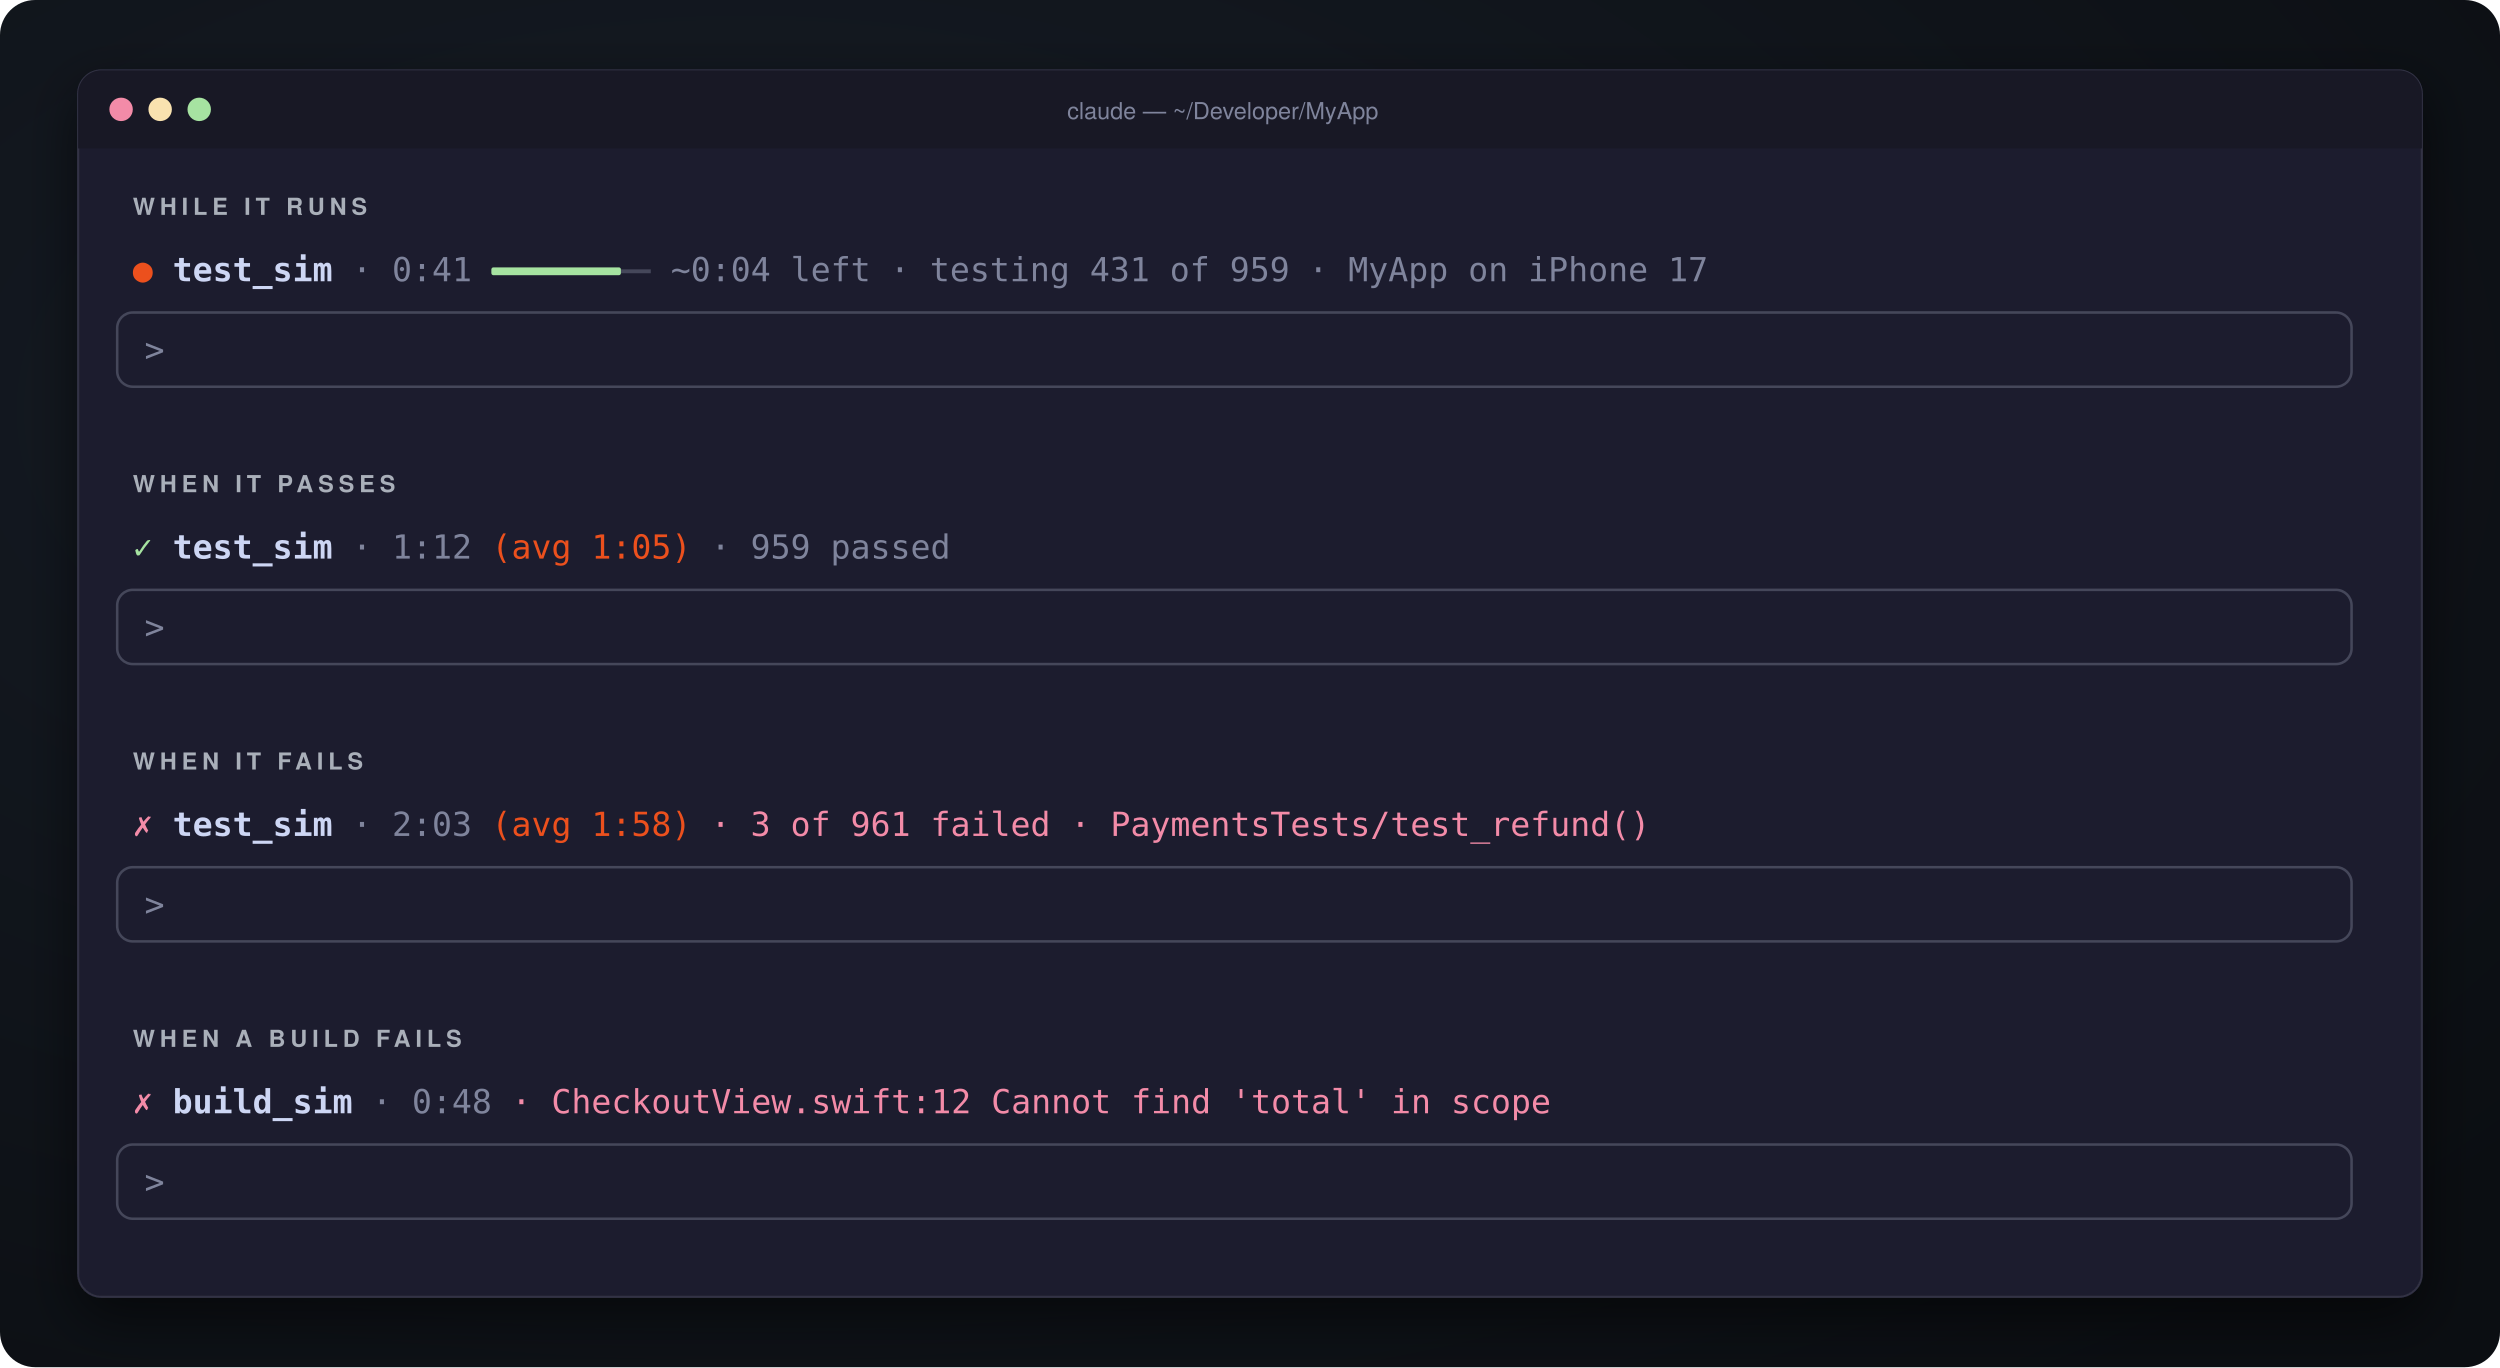
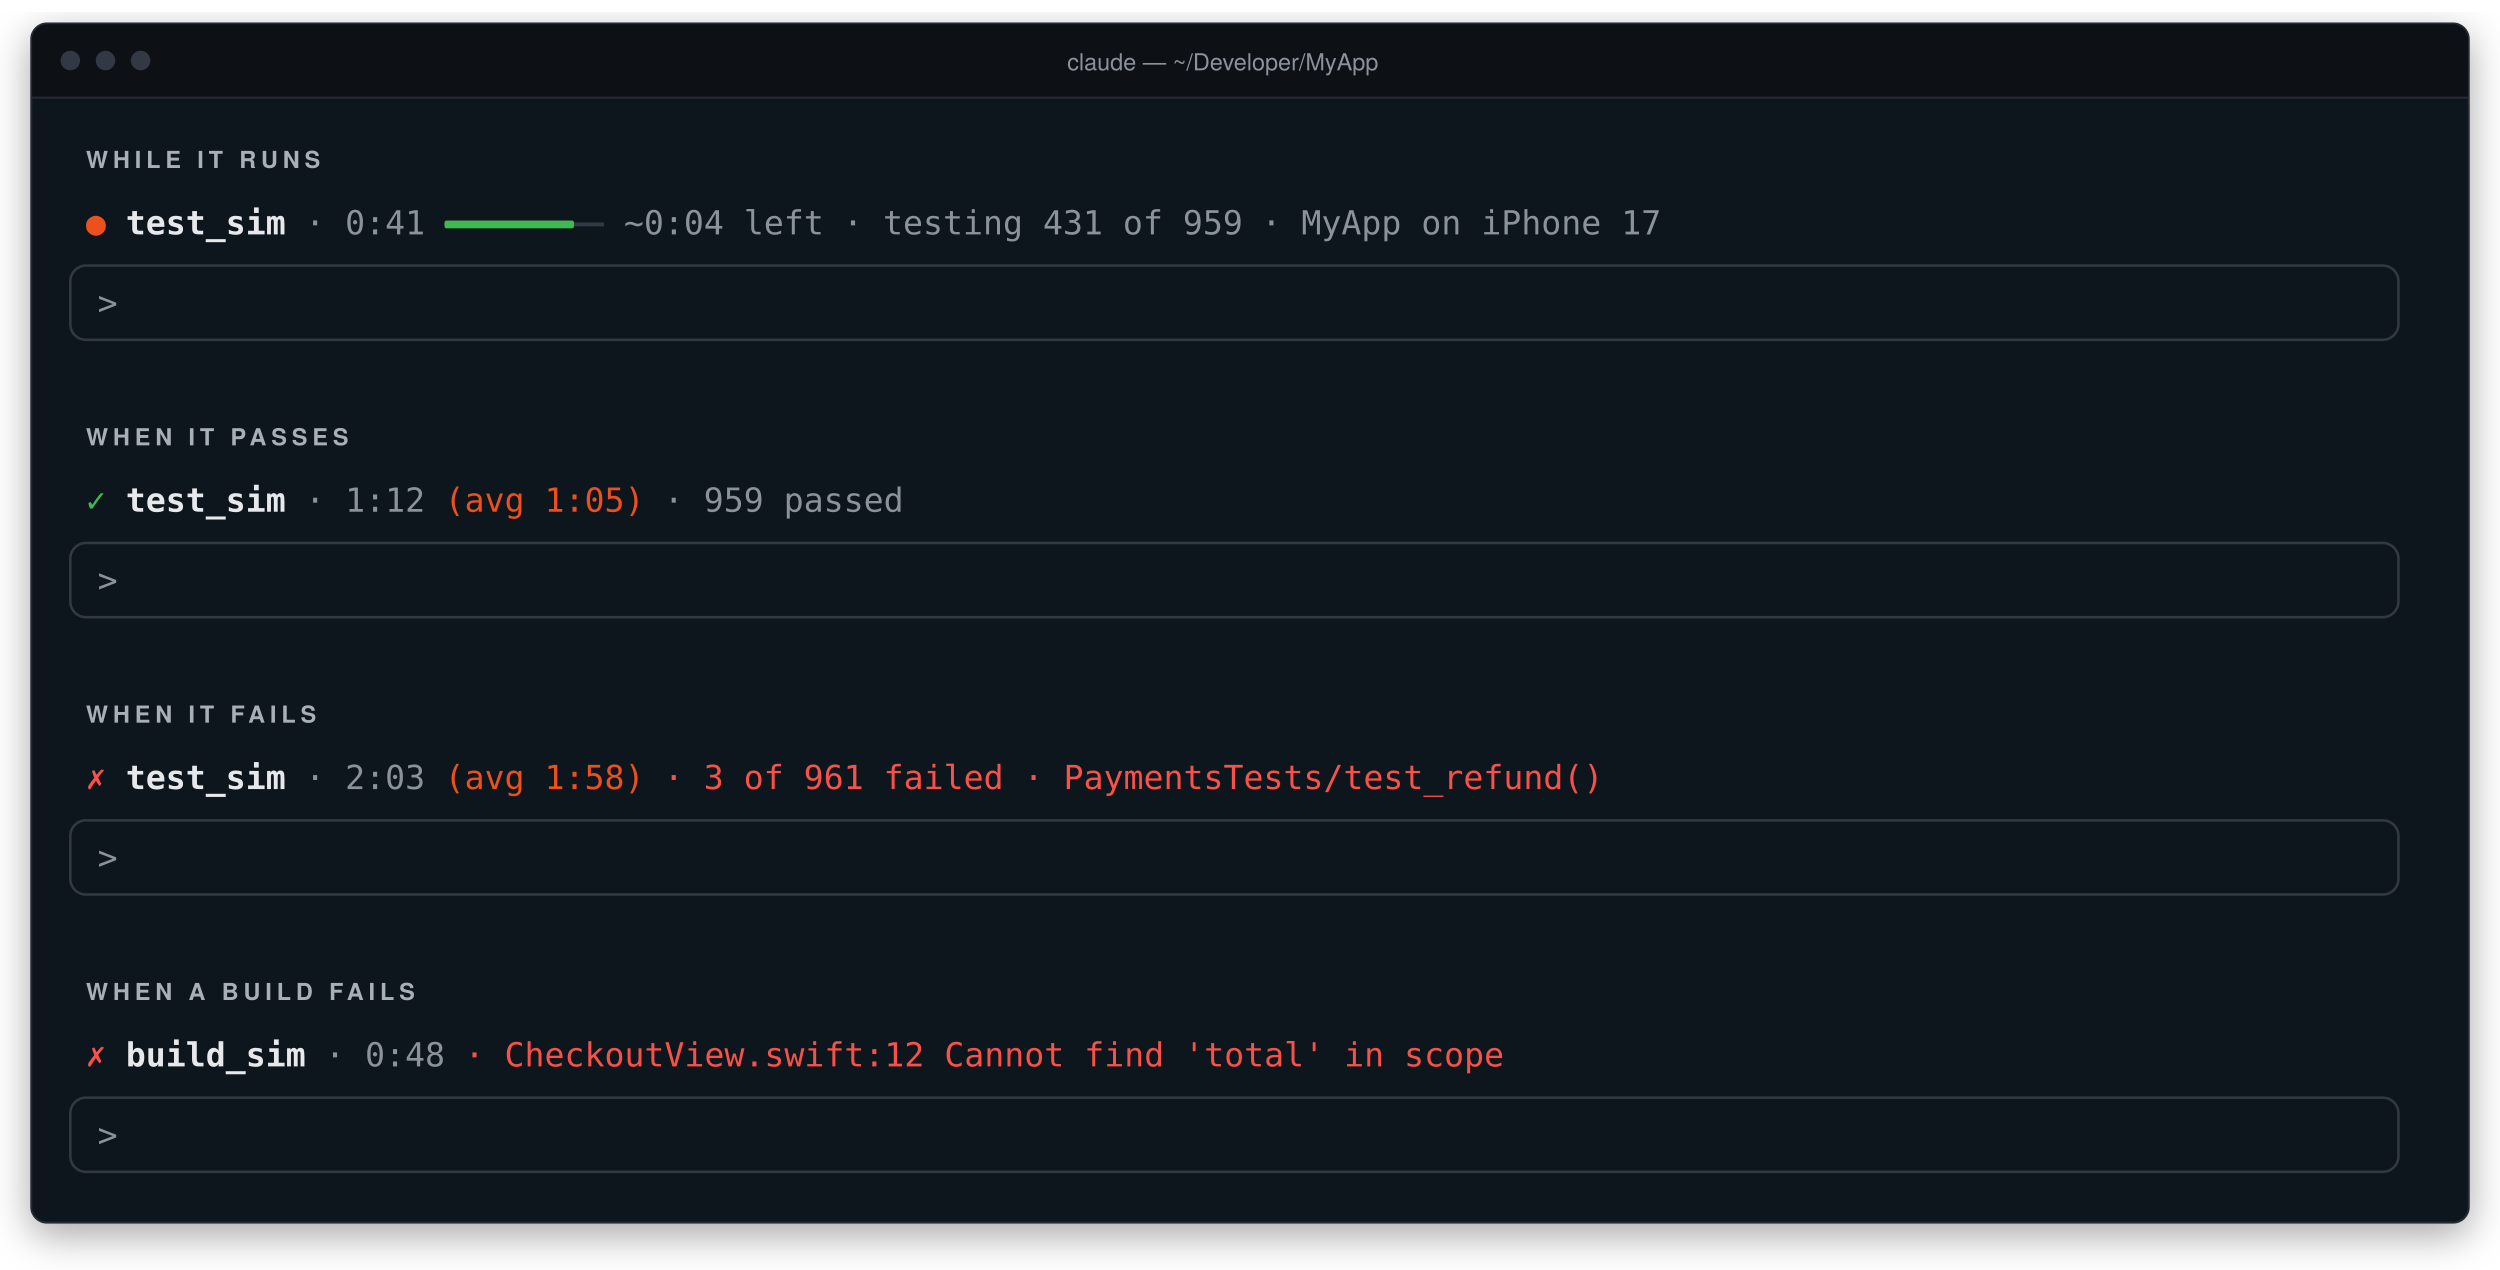
- <svg xmlns="http://www.w3.org/2000/svg" width="1280" height="700" viewBox="0 0 1280 700">
+ <svg xmlns="http://www.w3.org/2000/svg" width="1280" height="650" viewBox="0 0 1280 650">
  <defs>
-     <radialGradient id="glow" cx="0.3" cy="0.3" r="0.9">
-       <stop offset="0" stop-color="#161c25" />
-       <stop offset="1" stop-color="#0b0e12" />
-     </radialGradient>
    <filter id="shadow" x="-10%" y="-10%" width="120%" height="130%">
-       <feGaussianBlur in="SourceAlpha" stdDeviation="14" />
-       <feOffset dy="10" />
+       <feGaussianBlur in="SourceAlpha" stdDeviation="10" />
+       <feOffset dy="6" />
      <feComponentTransfer>
-         <feFuncA type="linear" slope="0.55" />
+         <feFuncA type="linear" slope="0.35" />
      </feComponentTransfer>
      <feMerge>
        <feMergeNode />
        <feMergeNode in="SourceGraphic" />
      </feMerge>
    </filter>
+     <marker id="arrow" viewBox="0 0 10 10" refX="9" refY="5" markerWidth="7" markerHeight="7" orient="auto">
+       <path d="M0 0 L10 5 L0 10 z" fill="#6e7681" />
+     </marker>
  </defs>
-   <rect width="1280" height="700" rx="18" fill="url(#glow)" />
  <g filter="url(#shadow)">
-     <rect x="40" y="36" width="1200" height="628" rx="12" fill="#1e1e2e" stroke="#313244" />
+     <rect x="16" y="12" width="1248" height="614" rx="8" fill="#11151b" stroke="#262c35" />
  </g>
-   <path d="M40 76 v-28 a12 12 0 0 1 12 -12 h1176 a12 12 0 0 1 12 12 v28 z" fill="#181825" />
-   <circle cx="62" cy="56" r="6" fill="#f38ba8" />
-   <circle cx="82" cy="56" r="6" fill="#f9e2af" />
-   <circle cx="102" cy="56" r="6" fill="#a6e3a1" />
-   <text x="546.4" y="61.0" font-family="Helvetica Neue" font-size="12" fill="#7f849c" xml:space="preserve">claude — ~/Developer/MyApp</text>
-   <text x="68.0" y="110.0" font-family="Helvetica Neue" font-size="12" font-weight="600" letter-spacing="2.5" fill="#a9afb9" xml:space="preserve">WHILE IT RUNS</text>
-   <text x="68.0" y="144.0" font-family="JetBrains Mono, JetBrainsMono Nerd Font Mono, SF Mono, Menlo, monospace" font-size="17" fill="#ec501d" xml:space="preserve">●</text>
-   <text x="78.2" y="144.0" font-family="JetBrains Mono, JetBrainsMono Nerd Font Mono, SF Mono, Menlo, monospace" font-size="17" fill="#cdd6f4" xml:space="preserve"> </text>
-   <text x="88.4" y="144.0" font-family="JetBrains Mono, JetBrainsMono Nerd Font Mono, SF Mono, Menlo, monospace" font-size="17" font-weight="600" fill="#cdd6f4" xml:space="preserve">test_sim</text>
-   <text x="170.0" y="144.0" font-family="JetBrains Mono, JetBrainsMono Nerd Font Mono, SF Mono, Menlo, monospace" font-size="17" fill="#7f849c" xml:space="preserve"> · 0:41</text>
-   <text x="241.4" y="144.0" font-family="JetBrains Mono, JetBrainsMono Nerd Font Mono, SF Mono, Menlo, monospace" font-size="17" fill="#cdd6f4" xml:space="preserve"> </text>
-   <rect x="251.6" y="137.9" width="81.6" height="2" fill="#45475a" />
-   <rect x="251.6" y="136.9" width="66.3" height="4" rx="1" fill="#a6e3a1" />
-   <text x="333.2" y="144.0" font-family="JetBrains Mono, JetBrainsMono Nerd Font Mono, SF Mono, Menlo, monospace" font-size="17" fill="#7f849c" xml:space="preserve"> ~0:04 left</text>
-   <text x="445.4" y="144.0" font-family="JetBrains Mono, JetBrainsMono Nerd Font Mono, SF Mono, Menlo, monospace" font-size="17" fill="#7f849c" xml:space="preserve"> · testing 431 of 959</text>
-   <text x="659.6" y="144.0" font-family="JetBrains Mono, JetBrainsMono Nerd Font Mono, SF Mono, Menlo, monospace" font-size="17" fill="#7f849c" xml:space="preserve"> · MyApp on iPhone 17</text>
-   <rect x="60.0" y="160.0" width="1144.0" height="38" rx="8" fill="none" stroke="#45475a" stroke-width="1.3" />
-   <text x="74.0" y="185.0" font-family="JetBrains Mono, JetBrainsMono Nerd Font Mono, SF Mono, Menlo, monospace" font-size="17" fill="#7f849c" xml:space="preserve">&gt;</text>
-   <text x="68.0" y="252.0" font-family="Helvetica Neue" font-size="12" font-weight="600" letter-spacing="2.5" fill="#a9afb9" xml:space="preserve">WHEN IT PASSES</text>
-   <text x="68.0" y="286.0" font-family="JetBrains Mono, JetBrainsMono Nerd Font Mono, SF Mono, Menlo, monospace" font-size="17" fill="#a6e3a1" xml:space="preserve">✓</text>
-   <text x="78.2" y="286.0" font-family="JetBrains Mono, JetBrainsMono Nerd Font Mono, SF Mono, Menlo, monospace" font-size="17" fill="#cdd6f4" xml:space="preserve"> </text>
-   <text x="88.4" y="286.0" font-family="JetBrains Mono, JetBrainsMono Nerd Font Mono, SF Mono, Menlo, monospace" font-size="17" font-weight="600" fill="#cdd6f4" xml:space="preserve">test_sim</text>
-   <text x="170.0" y="286.0" font-family="JetBrains Mono, JetBrainsMono Nerd Font Mono, SF Mono, Menlo, monospace" font-size="17" fill="#7f849c" xml:space="preserve"> · 1:12</text>
-   <text x="241.4" y="286.0" font-family="JetBrains Mono, JetBrainsMono Nerd Font Mono, SF Mono, Menlo, monospace" font-size="17" fill="#ec501d" xml:space="preserve"> (avg 1:05)</text>
-   <text x="353.6" y="286.0" font-family="JetBrains Mono, JetBrainsMono Nerd Font Mono, SF Mono, Menlo, monospace" font-size="17" fill="#7f849c" xml:space="preserve"> · 959 passed</text>
-   <rect x="60.0" y="302.0" width="1144.0" height="38" rx="8" fill="none" stroke="#45475a" stroke-width="1.3" />
-   <text x="74.0" y="327.0" font-family="JetBrains Mono, JetBrainsMono Nerd Font Mono, SF Mono, Menlo, monospace" font-size="17" fill="#7f849c" xml:space="preserve">&gt;</text>
-   <text x="68.0" y="394.0" font-family="Helvetica Neue" font-size="12" font-weight="600" letter-spacing="2.5" fill="#a9afb9" xml:space="preserve">WHEN IT FAILS</text>
-   <text x="68.0" y="428.0" font-family="JetBrains Mono, JetBrainsMono Nerd Font Mono, SF Mono, Menlo, monospace" font-size="17" fill="#f38ba8" xml:space="preserve">✗</text>
-   <text x="78.2" y="428.0" font-family="JetBrains Mono, JetBrainsMono Nerd Font Mono, SF Mono, Menlo, monospace" font-size="17" fill="#cdd6f4" xml:space="preserve"> </text>
-   <text x="88.4" y="428.0" font-family="JetBrains Mono, JetBrainsMono Nerd Font Mono, SF Mono, Menlo, monospace" font-size="17" font-weight="600" fill="#cdd6f4" xml:space="preserve">test_sim</text>
-   <text x="170.0" y="428.0" font-family="JetBrains Mono, JetBrainsMono Nerd Font Mono, SF Mono, Menlo, monospace" font-size="17" fill="#7f849c" xml:space="preserve"> · 2:03</text>
-   <text x="241.4" y="428.0" font-family="JetBrains Mono, JetBrainsMono Nerd Font Mono, SF Mono, Menlo, monospace" font-size="17" fill="#ec501d" xml:space="preserve"> (avg 1:58)</text>
-   <text x="353.6" y="428.0" font-family="JetBrains Mono, JetBrainsMono Nerd Font Mono, SF Mono, Menlo, monospace" font-size="17" fill="#f38ba8" xml:space="preserve"> · 3 of 961 failed · PaymentsTests/test_refund()</text>
-   <rect x="60.0" y="444.0" width="1144.0" height="38" rx="8" fill="none" stroke="#45475a" stroke-width="1.3" />
-   <text x="74.0" y="469.0" font-family="JetBrains Mono, JetBrainsMono Nerd Font Mono, SF Mono, Menlo, monospace" font-size="17" fill="#7f849c" xml:space="preserve">&gt;</text>
-   <text x="68.0" y="536.0" font-family="Helvetica Neue" font-size="12" font-weight="600" letter-spacing="2.5" fill="#a9afb9" xml:space="preserve">WHEN A BUILD FAILS</text>
-   <text x="68.0" y="570.0" font-family="JetBrains Mono, JetBrainsMono Nerd Font Mono, SF Mono, Menlo, monospace" font-size="17" fill="#f38ba8" xml:space="preserve">✗</text>
-   <text x="78.2" y="570.0" font-family="JetBrains Mono, JetBrainsMono Nerd Font Mono, SF Mono, Menlo, monospace" font-size="17" fill="#cdd6f4" xml:space="preserve"> </text>
-   <text x="88.4" y="570.0" font-family="JetBrains Mono, JetBrainsMono Nerd Font Mono, SF Mono, Menlo, monospace" font-size="17" font-weight="600" fill="#cdd6f4" xml:space="preserve">build_sim</text>
-   <text x="180.2" y="570.0" font-family="JetBrains Mono, JetBrainsMono Nerd Font Mono, SF Mono, Menlo, monospace" font-size="17" fill="#7f849c" xml:space="preserve"> · 0:48</text>
-   <text x="251.6" y="570.0" font-family="JetBrains Mono, JetBrainsMono Nerd Font Mono, SF Mono, Menlo, monospace" font-size="17" fill="#f38ba8" xml:space="preserve"> · CheckoutView.swift:12 Cannot find 'total' in scope</text>
-   <rect x="60.0" y="586.0" width="1144.0" height="38" rx="8" fill="none" stroke="#45475a" stroke-width="1.3" />
-   <text x="74.0" y="611.0" font-family="JetBrains Mono, JetBrainsMono Nerd Font Mono, SF Mono, Menlo, monospace" font-size="17" fill="#7f849c" xml:space="preserve">&gt;</text>
+   <path d="M16.5 50 v-30 a7.5 7.5 0 0 1 7.5 -7.5 h1232 a7.5 7.5 0 0 1 7.5 7.5 v30 z" fill="#0d1015" />
+   <line x1="16" y1="50" x2="1264" y2="50" stroke="#262c35" />
+   <circle cx="36" cy="31" r="5" fill="#323944" />
+   <circle cx="54" cy="31" r="5" fill="#323944" />
+   <circle cx="72" cy="31" r="5" fill="#323944" />
+   <text x="546.4" y="36.0" font-family="Helvetica Neue" font-size="12" fill="#8b929c" xml:space="preserve">claude — ~/Developer/MyApp</text>
+   <text x="44.0" y="86.0" font-family="Helvetica Neue" font-size="12" font-weight="600" letter-spacing="2.5" fill="#a9afb9" xml:space="preserve">WHILE IT RUNS</text>
+   <text x="44.0" y="120.0" font-family="JetBrains Mono, JetBrainsMono Nerd Font Mono, SF Mono, Menlo, monospace" font-size="17" fill="#ec501d" xml:space="preserve">●</text>
+   <text x="54.2" y="120.0" font-family="JetBrains Mono, JetBrainsMono Nerd Font Mono, SF Mono, Menlo, monospace" font-size="17" fill="#e6e8eb" xml:space="preserve"> </text>
+   <text x="64.4" y="120.0" font-family="JetBrains Mono, JetBrainsMono Nerd Font Mono, SF Mono, Menlo, monospace" font-size="17" font-weight="600" fill="#e6e8eb" xml:space="preserve">test_sim</text>
+   <text x="146.0" y="120.0" font-family="JetBrains Mono, JetBrainsMono Nerd Font Mono, SF Mono, Menlo, monospace" font-size="17" fill="#8b929c" xml:space="preserve"> · 0:41</text>
+   <text x="217.4" y="120.0" font-family="JetBrains Mono, JetBrainsMono Nerd Font Mono, SF Mono, Menlo, monospace" font-size="17" fill="#e6e8eb" xml:space="preserve"> </text>
+   <rect x="227.6" y="113.9" width="81.6" height="2" fill="#323944" />
+   <rect x="227.6" y="112.9" width="66.3" height="4" rx="1" fill="#3fb950" />
+   <text x="309.2" y="120.0" font-family="JetBrains Mono, JetBrainsMono Nerd Font Mono, SF Mono, Menlo, monospace" font-size="17" fill="#8b929c" xml:space="preserve"> ~0:04 left</text>
+   <text x="421.4" y="120.0" font-family="JetBrains Mono, JetBrainsMono Nerd Font Mono, SF Mono, Menlo, monospace" font-size="17" fill="#8b929c" xml:space="preserve"> · testing 431 of 959</text>
+   <text x="635.6" y="120.0" font-family="JetBrains Mono, JetBrainsMono Nerd Font Mono, SF Mono, Menlo, monospace" font-size="17" fill="#8b929c" xml:space="preserve"> · MyApp on iPhone 17</text>
+   <rect x="36.0" y="136.0" width="1192.0" height="38" rx="8" fill="none" stroke="#323944" stroke-width="1.3" />
+   <text x="50.0" y="161.0" font-family="JetBrains Mono, JetBrainsMono Nerd Font Mono, SF Mono, Menlo, monospace" font-size="17" fill="#8b929c" xml:space="preserve">&gt;</text>
+   <text x="44.0" y="228.0" font-family="Helvetica Neue" font-size="12" font-weight="600" letter-spacing="2.5" fill="#a9afb9" xml:space="preserve">WHEN IT PASSES</text>
+   <text x="44.0" y="262.0" font-family="JetBrains Mono, JetBrainsMono Nerd Font Mono, SF Mono, Menlo, monospace" font-size="17" fill="#3fb950" xml:space="preserve">✓</text>
+   <text x="54.2" y="262.0" font-family="JetBrains Mono, JetBrainsMono Nerd Font Mono, SF Mono, Menlo, monospace" font-size="17" fill="#e6e8eb" xml:space="preserve"> </text>
+   <text x="64.4" y="262.0" font-family="JetBrains Mono, JetBrainsMono Nerd Font Mono, SF Mono, Menlo, monospace" font-size="17" font-weight="600" fill="#e6e8eb" xml:space="preserve">test_sim</text>
+   <text x="146.0" y="262.0" font-family="JetBrains Mono, JetBrainsMono Nerd Font Mono, SF Mono, Menlo, monospace" font-size="17" fill="#8b929c" xml:space="preserve"> · 1:12</text>
+   <text x="217.4" y="262.0" font-family="JetBrains Mono, JetBrainsMono Nerd Font Mono, SF Mono, Menlo, monospace" font-size="17" fill="#ec501d" xml:space="preserve"> (avg 1:05)</text>
+   <text x="329.6" y="262.0" font-family="JetBrains Mono, JetBrainsMono Nerd Font Mono, SF Mono, Menlo, monospace" font-size="17" fill="#8b929c" xml:space="preserve"> · 959 passed</text>
+   <rect x="36.0" y="278.0" width="1192.0" height="38" rx="8" fill="none" stroke="#323944" stroke-width="1.3" />
+   <text x="50.0" y="303.0" font-family="JetBrains Mono, JetBrainsMono Nerd Font Mono, SF Mono, Menlo, monospace" font-size="17" fill="#8b929c" xml:space="preserve">&gt;</text>
+   <text x="44.0" y="370.0" font-family="Helvetica Neue" font-size="12" font-weight="600" letter-spacing="2.5" fill="#a9afb9" xml:space="preserve">WHEN IT FAILS</text>
+   <text x="44.0" y="404.0" font-family="JetBrains Mono, JetBrainsMono Nerd Font Mono, SF Mono, Menlo, monospace" font-size="17" fill="#f85149" xml:space="preserve">✗</text>
+   <text x="54.2" y="404.0" font-family="JetBrains Mono, JetBrainsMono Nerd Font Mono, SF Mono, Menlo, monospace" font-size="17" fill="#e6e8eb" xml:space="preserve"> </text>
+   <text x="64.4" y="404.0" font-family="JetBrains Mono, JetBrainsMono Nerd Font Mono, SF Mono, Menlo, monospace" font-size="17" font-weight="600" fill="#e6e8eb" xml:space="preserve">test_sim</text>
+   <text x="146.0" y="404.0" font-family="JetBrains Mono, JetBrainsMono Nerd Font Mono, SF Mono, Menlo, monospace" font-size="17" fill="#8b929c" xml:space="preserve"> · 2:03</text>
+   <text x="217.4" y="404.0" font-family="JetBrains Mono, JetBrainsMono Nerd Font Mono, SF Mono, Menlo, monospace" font-size="17" fill="#ec501d" xml:space="preserve"> (avg 1:58)</text>
+   <text x="329.6" y="404.0" font-family="JetBrains Mono, JetBrainsMono Nerd Font Mono, SF Mono, Menlo, monospace" font-size="17" fill="#f85149" xml:space="preserve"> · 3 of 961 failed · PaymentsTests/test_refund()</text>
+   <rect x="36.0" y="420.0" width="1192.0" height="38" rx="8" fill="none" stroke="#323944" stroke-width="1.3" />
+   <text x="50.0" y="445.0" font-family="JetBrains Mono, JetBrainsMono Nerd Font Mono, SF Mono, Menlo, monospace" font-size="17" fill="#8b929c" xml:space="preserve">&gt;</text>
+   <text x="44.0" y="512.0" font-family="Helvetica Neue" font-size="12" font-weight="600" letter-spacing="2.5" fill="#a9afb9" xml:space="preserve">WHEN A BUILD FAILS</text>
+   <text x="44.0" y="546.0" font-family="JetBrains Mono, JetBrainsMono Nerd Font Mono, SF Mono, Menlo, monospace" font-size="17" fill="#f85149" xml:space="preserve">✗</text>
+   <text x="54.2" y="546.0" font-family="JetBrains Mono, JetBrainsMono Nerd Font Mono, SF Mono, Menlo, monospace" font-size="17" fill="#e6e8eb" xml:space="preserve"> </text>
+   <text x="64.4" y="546.0" font-family="JetBrains Mono, JetBrainsMono Nerd Font Mono, SF Mono, Menlo, monospace" font-size="17" font-weight="600" fill="#e6e8eb" xml:space="preserve">build_sim</text>
+   <text x="156.2" y="546.0" font-family="JetBrains Mono, JetBrainsMono Nerd Font Mono, SF Mono, Menlo, monospace" font-size="17" fill="#8b929c" xml:space="preserve"> · 0:48</text>
+   <text x="227.6" y="546.0" font-family="JetBrains Mono, JetBrainsMono Nerd Font Mono, SF Mono, Menlo, monospace" font-size="17" fill="#f85149" xml:space="preserve"> · CheckoutView.swift:12 Cannot find 'total' in scope</text>
+   <rect x="36.0" y="562.0" width="1192.0" height="38" rx="8" fill="none" stroke="#323944" stroke-width="1.3" />
+   <text x="50.0" y="587.0" font-family="JetBrains Mono, JetBrainsMono Nerd Font Mono, SF Mono, Menlo, monospace" font-size="17" fill="#8b929c" xml:space="preserve">&gt;</text>
</svg>
